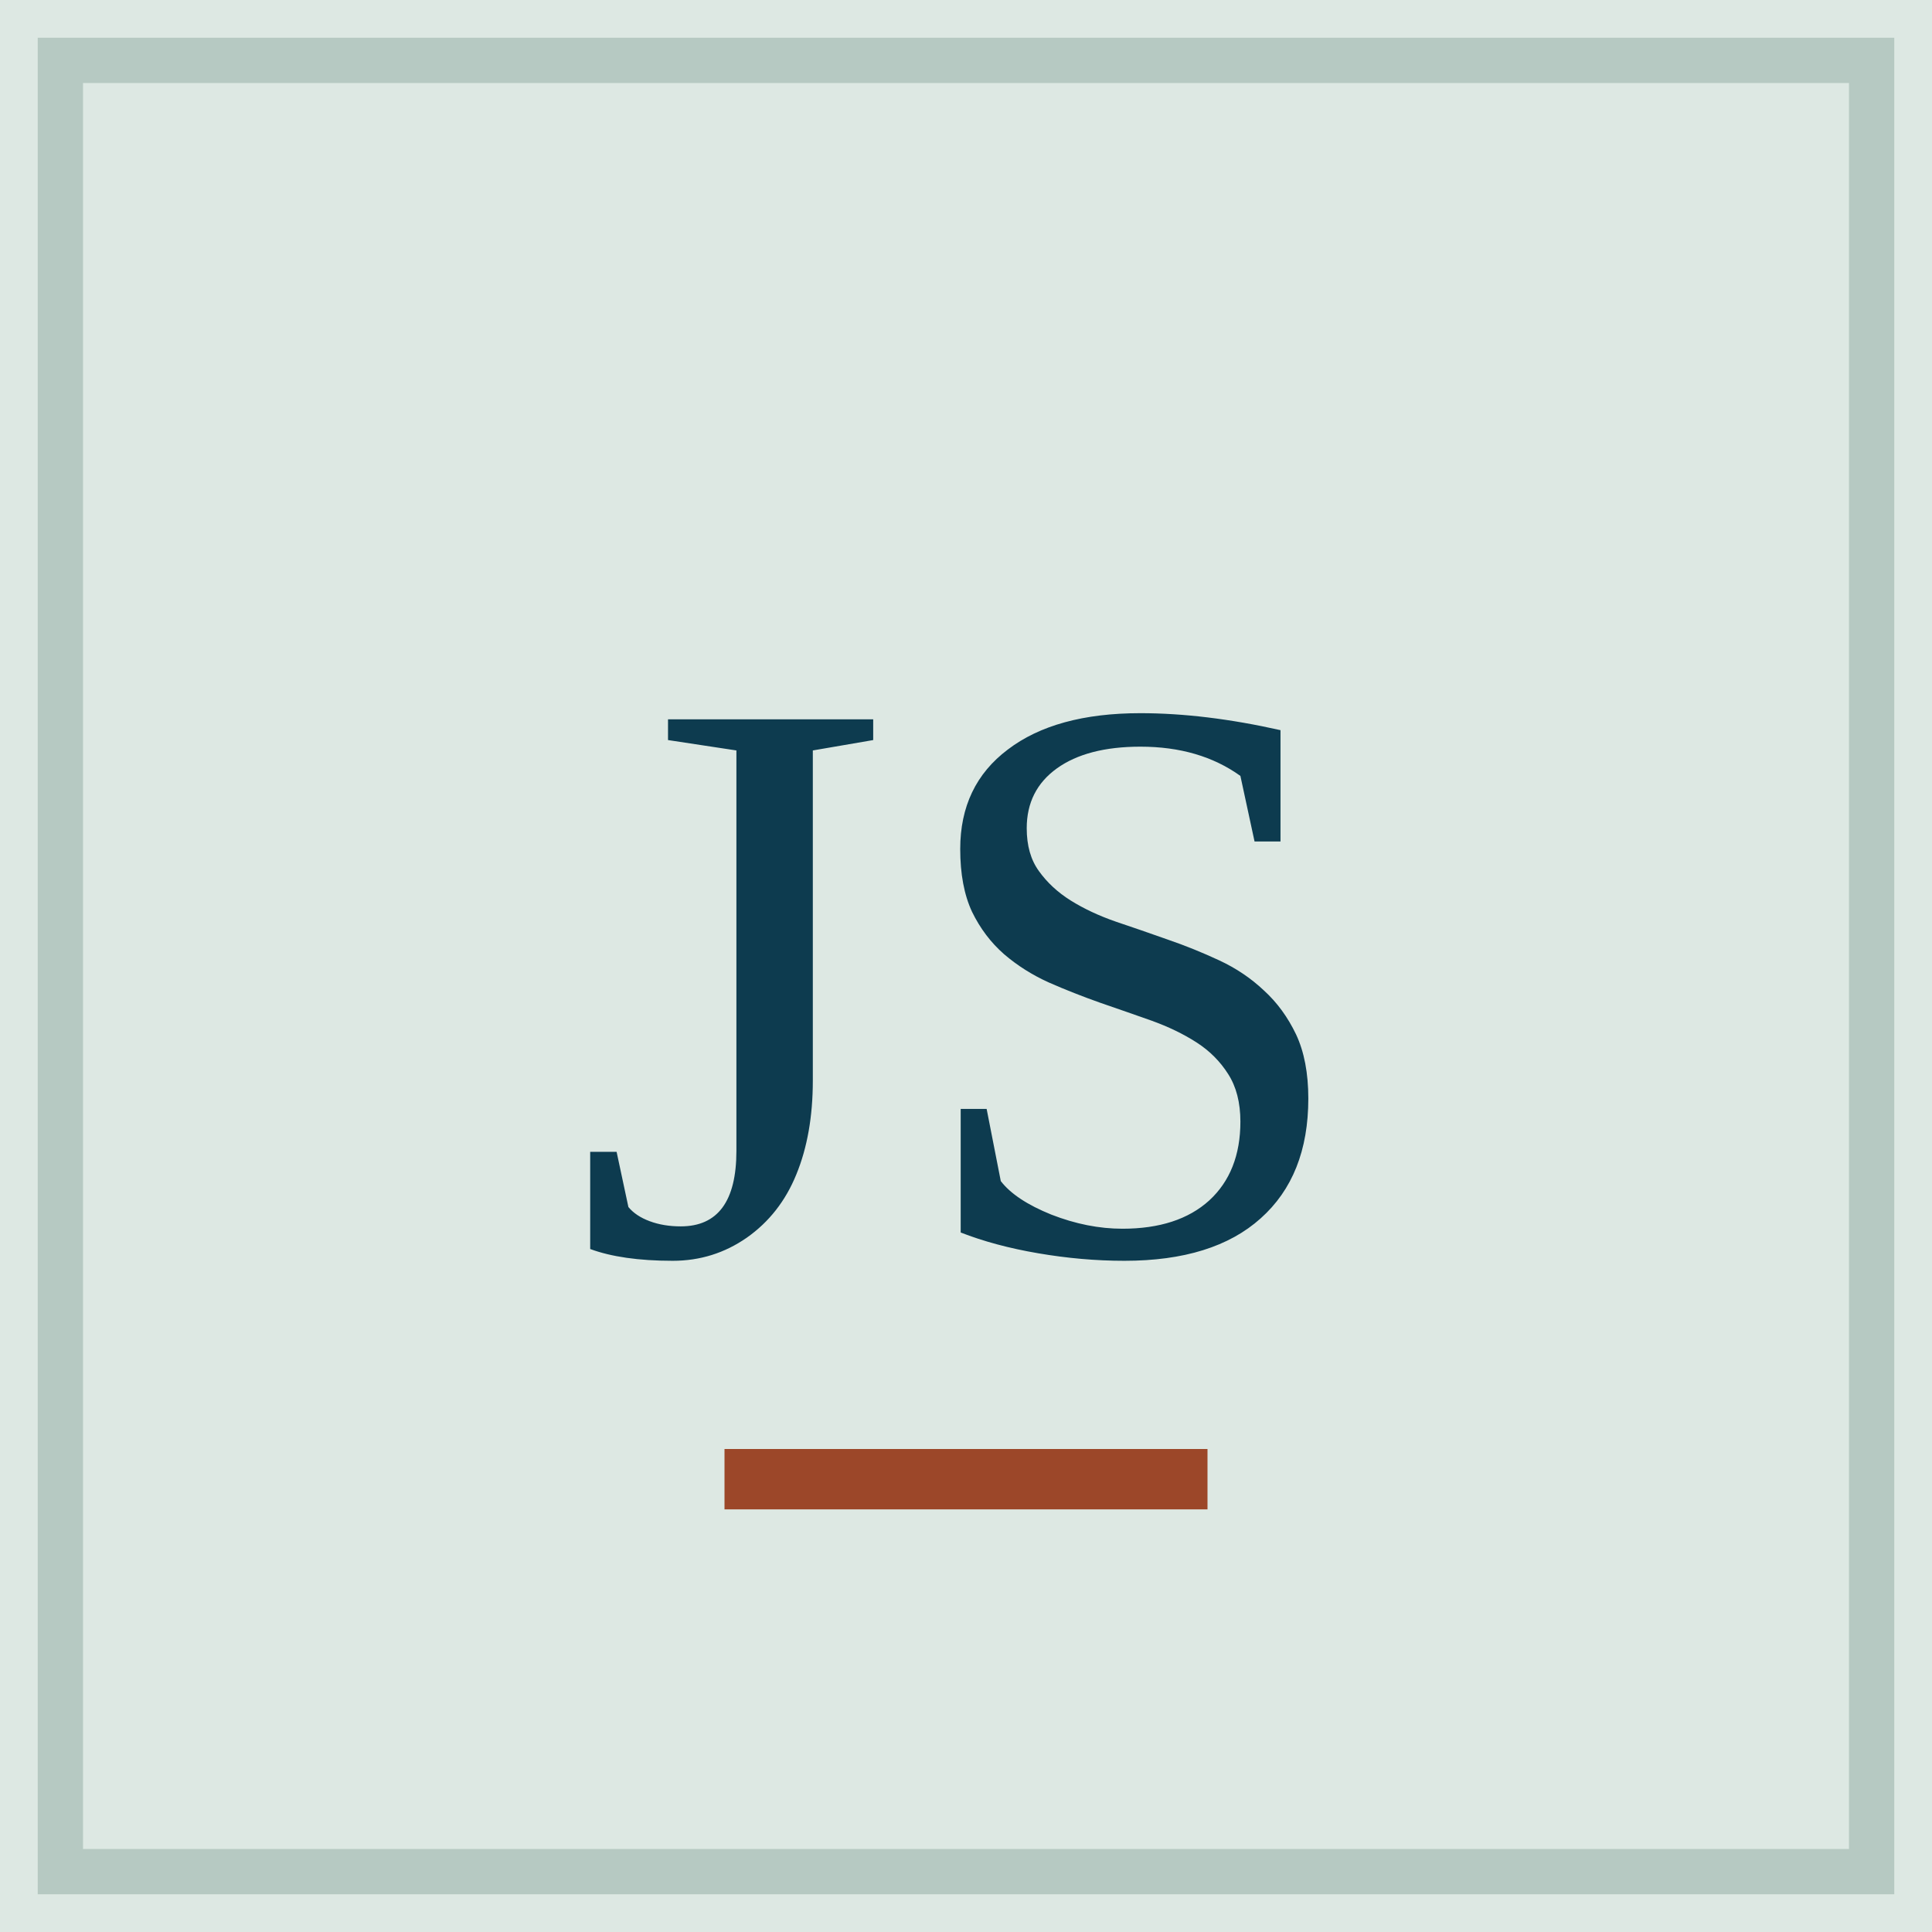
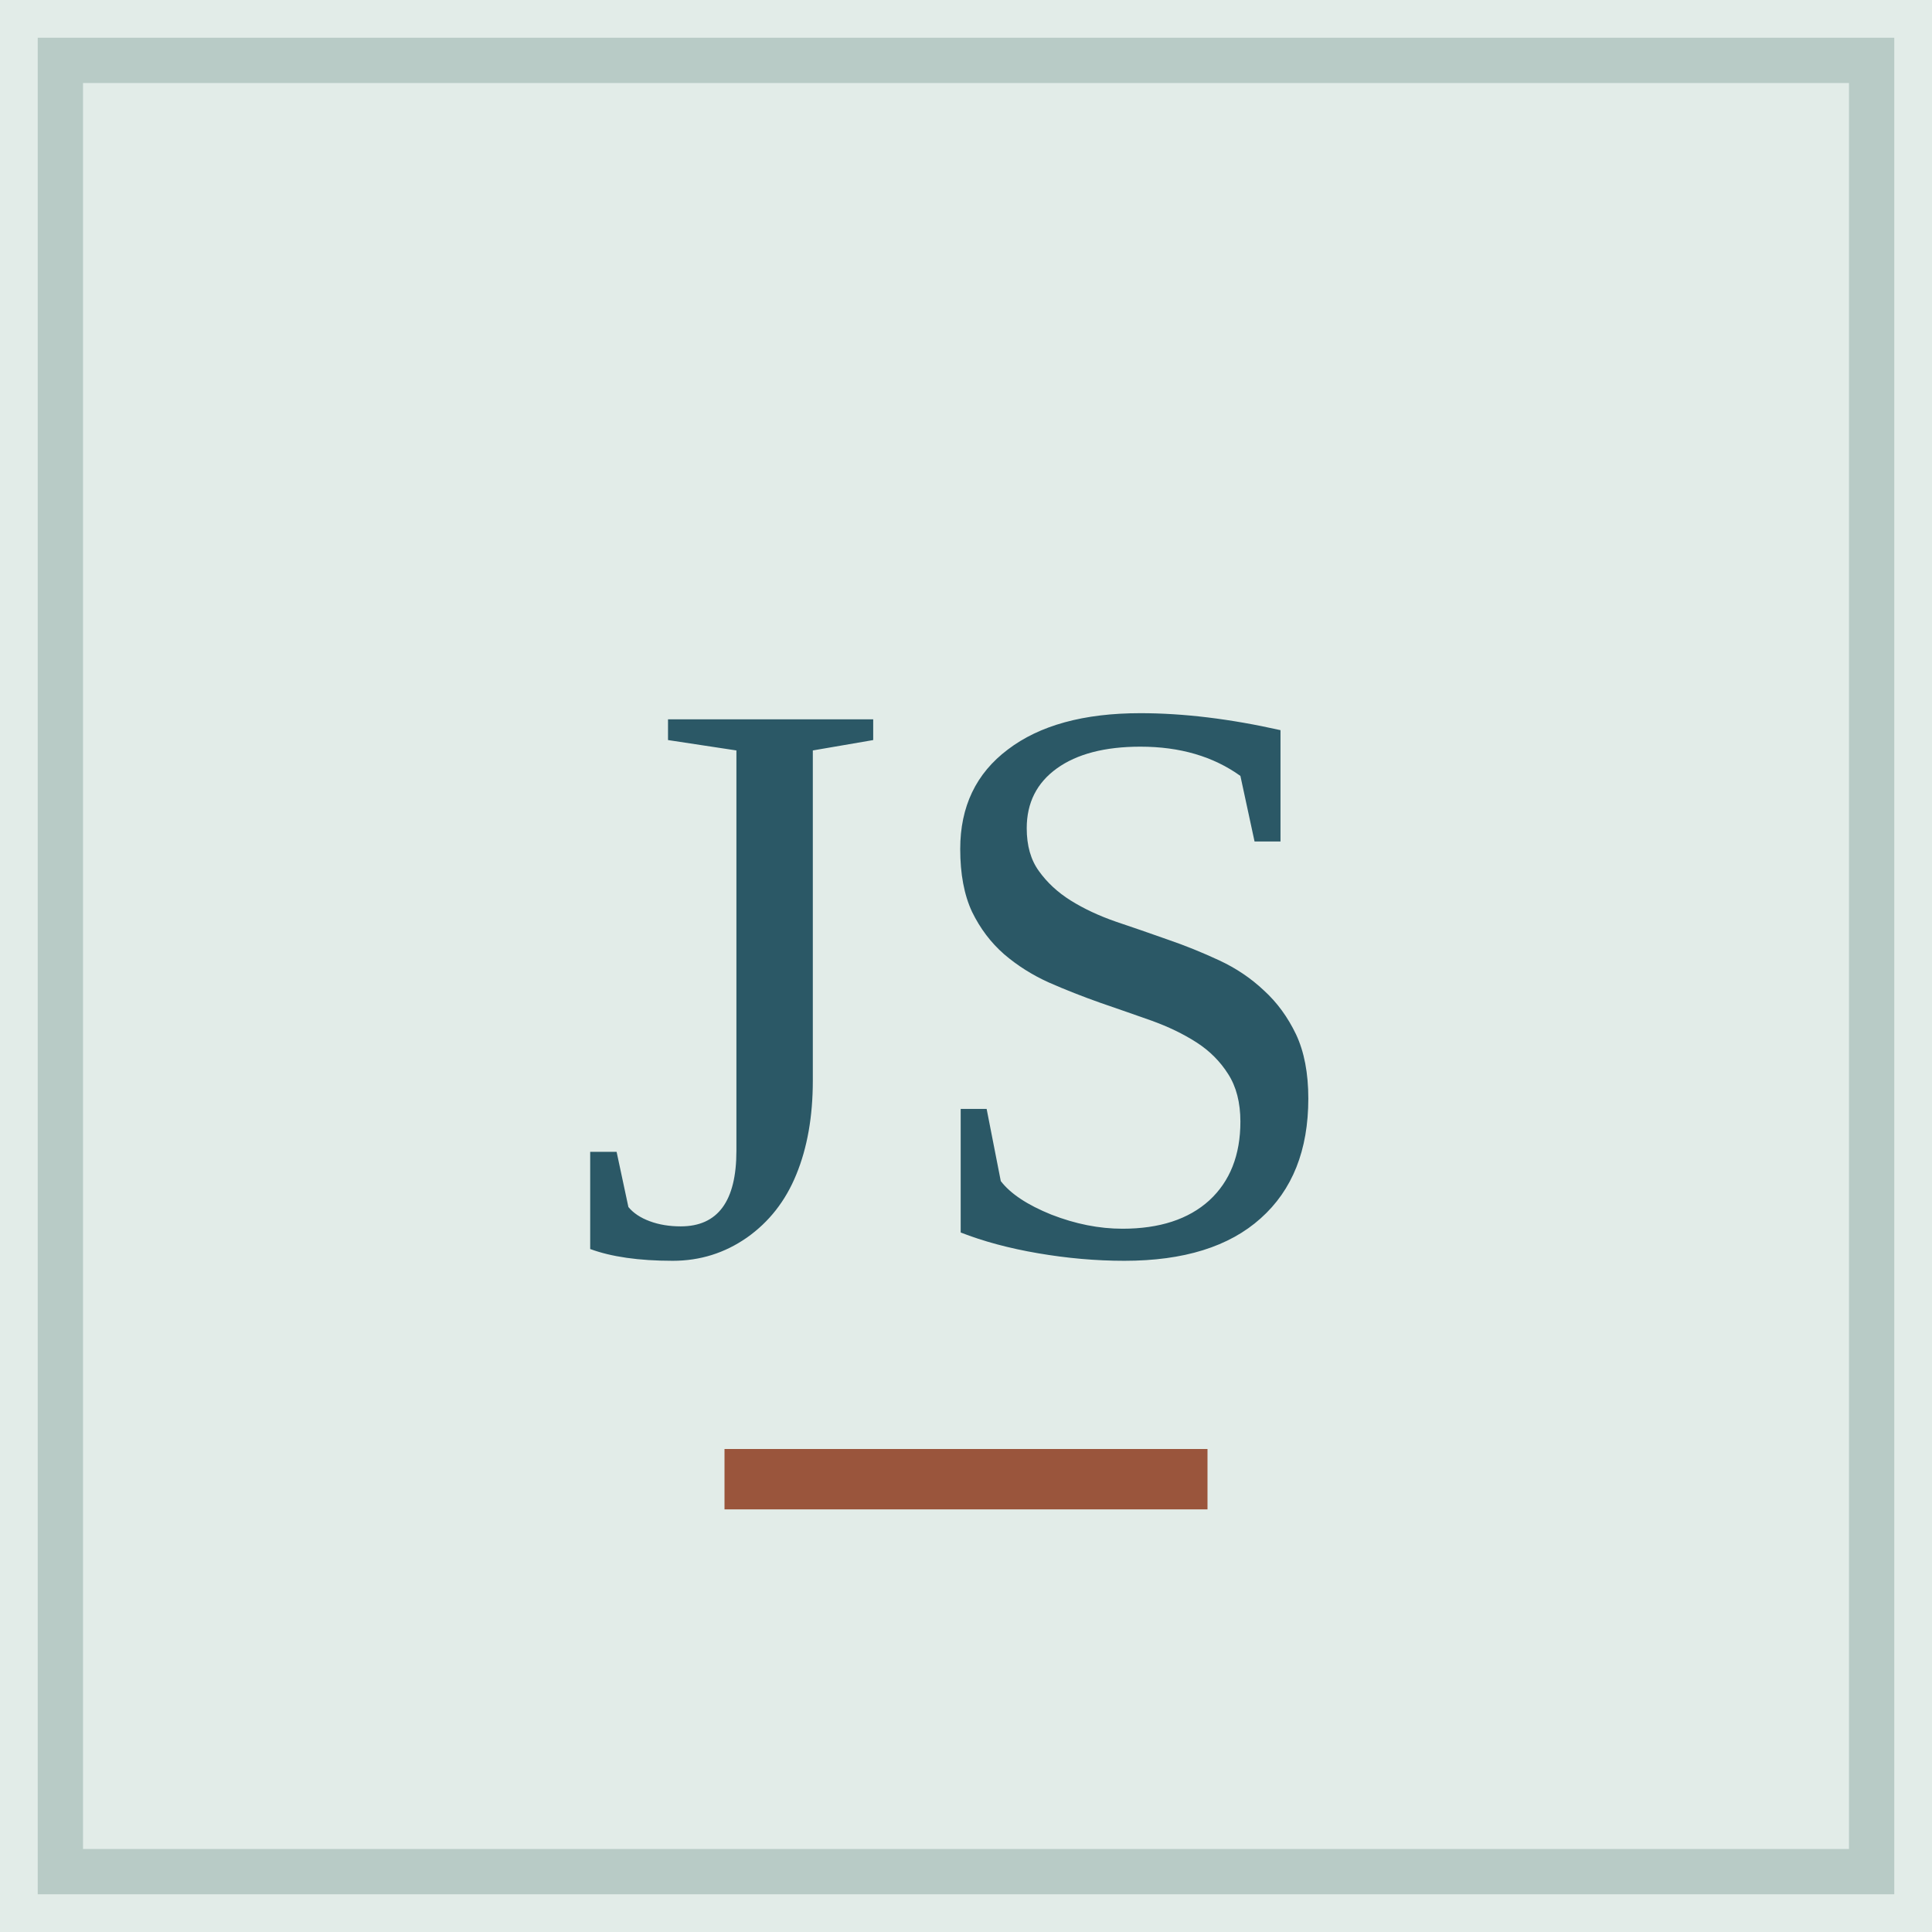
<svg xmlns="http://www.w3.org/2000/svg" width="64" height="64" viewBox="0 0 64 64" role="img" aria-label="Jiajie She">
-   <rect width="64" height="64" fill="#dde8e3" />
-   <rect x="2" y="2" width="60" height="60" fill="none" stroke="#b6c9c2" stroke-width="1.5" />
-   <text x="32" y="41.5" text-anchor="middle" font-family="Georgia, 'Times New Roman', serif" font-size="27" letter-spacing="0.5" fill="#0d3b4f">JS</text>
-   <rect x="24" y="48" width="16" height="2" fill="#9c4729" />
+   <rect width="64" height="64" fill="#e2ece8" />
+   <rect x="2" y="2" width="60" height="60" fill="none" stroke="#b8cbc6" stroke-width="1.5" />
+   <text x="32" y="41.5" text-anchor="middle" font-family="Georgia, 'Times New Roman', serif" font-size="27" letter-spacing="0.5" fill="#2b5866">JS</text>
+   <rect x="24" y="48" width="16" height="2" fill="#9a553c" />
</svg>
